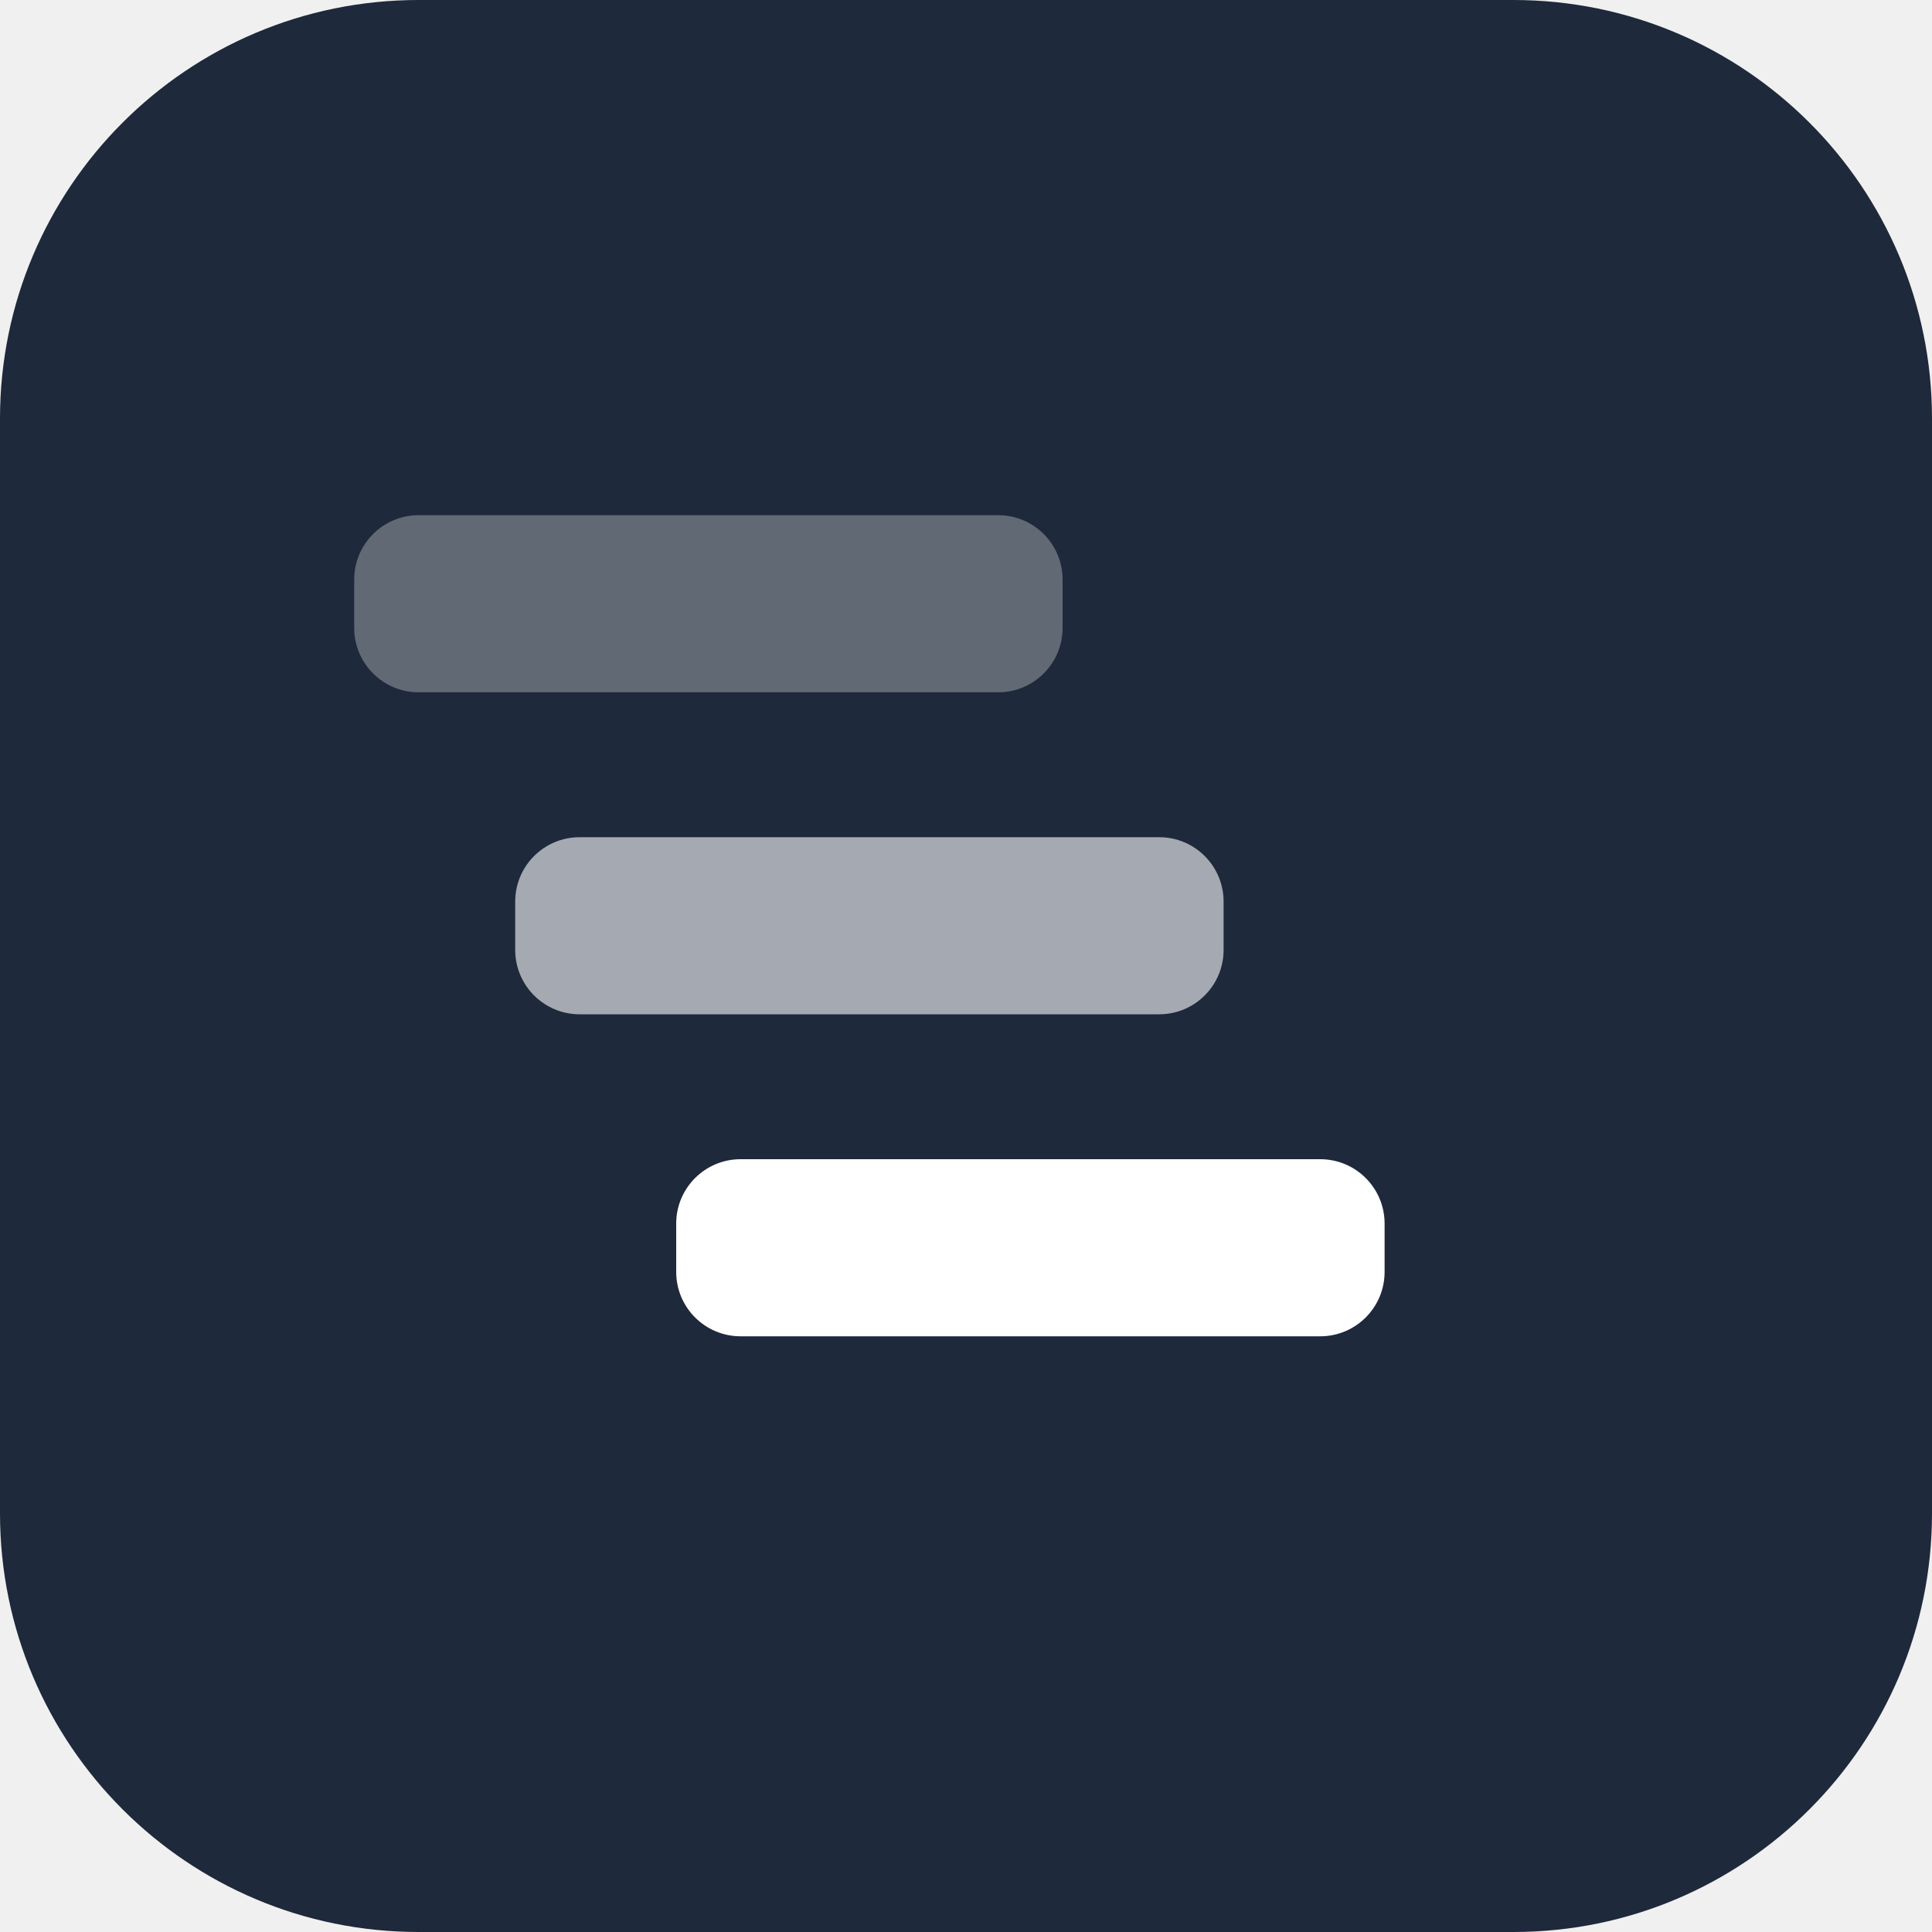
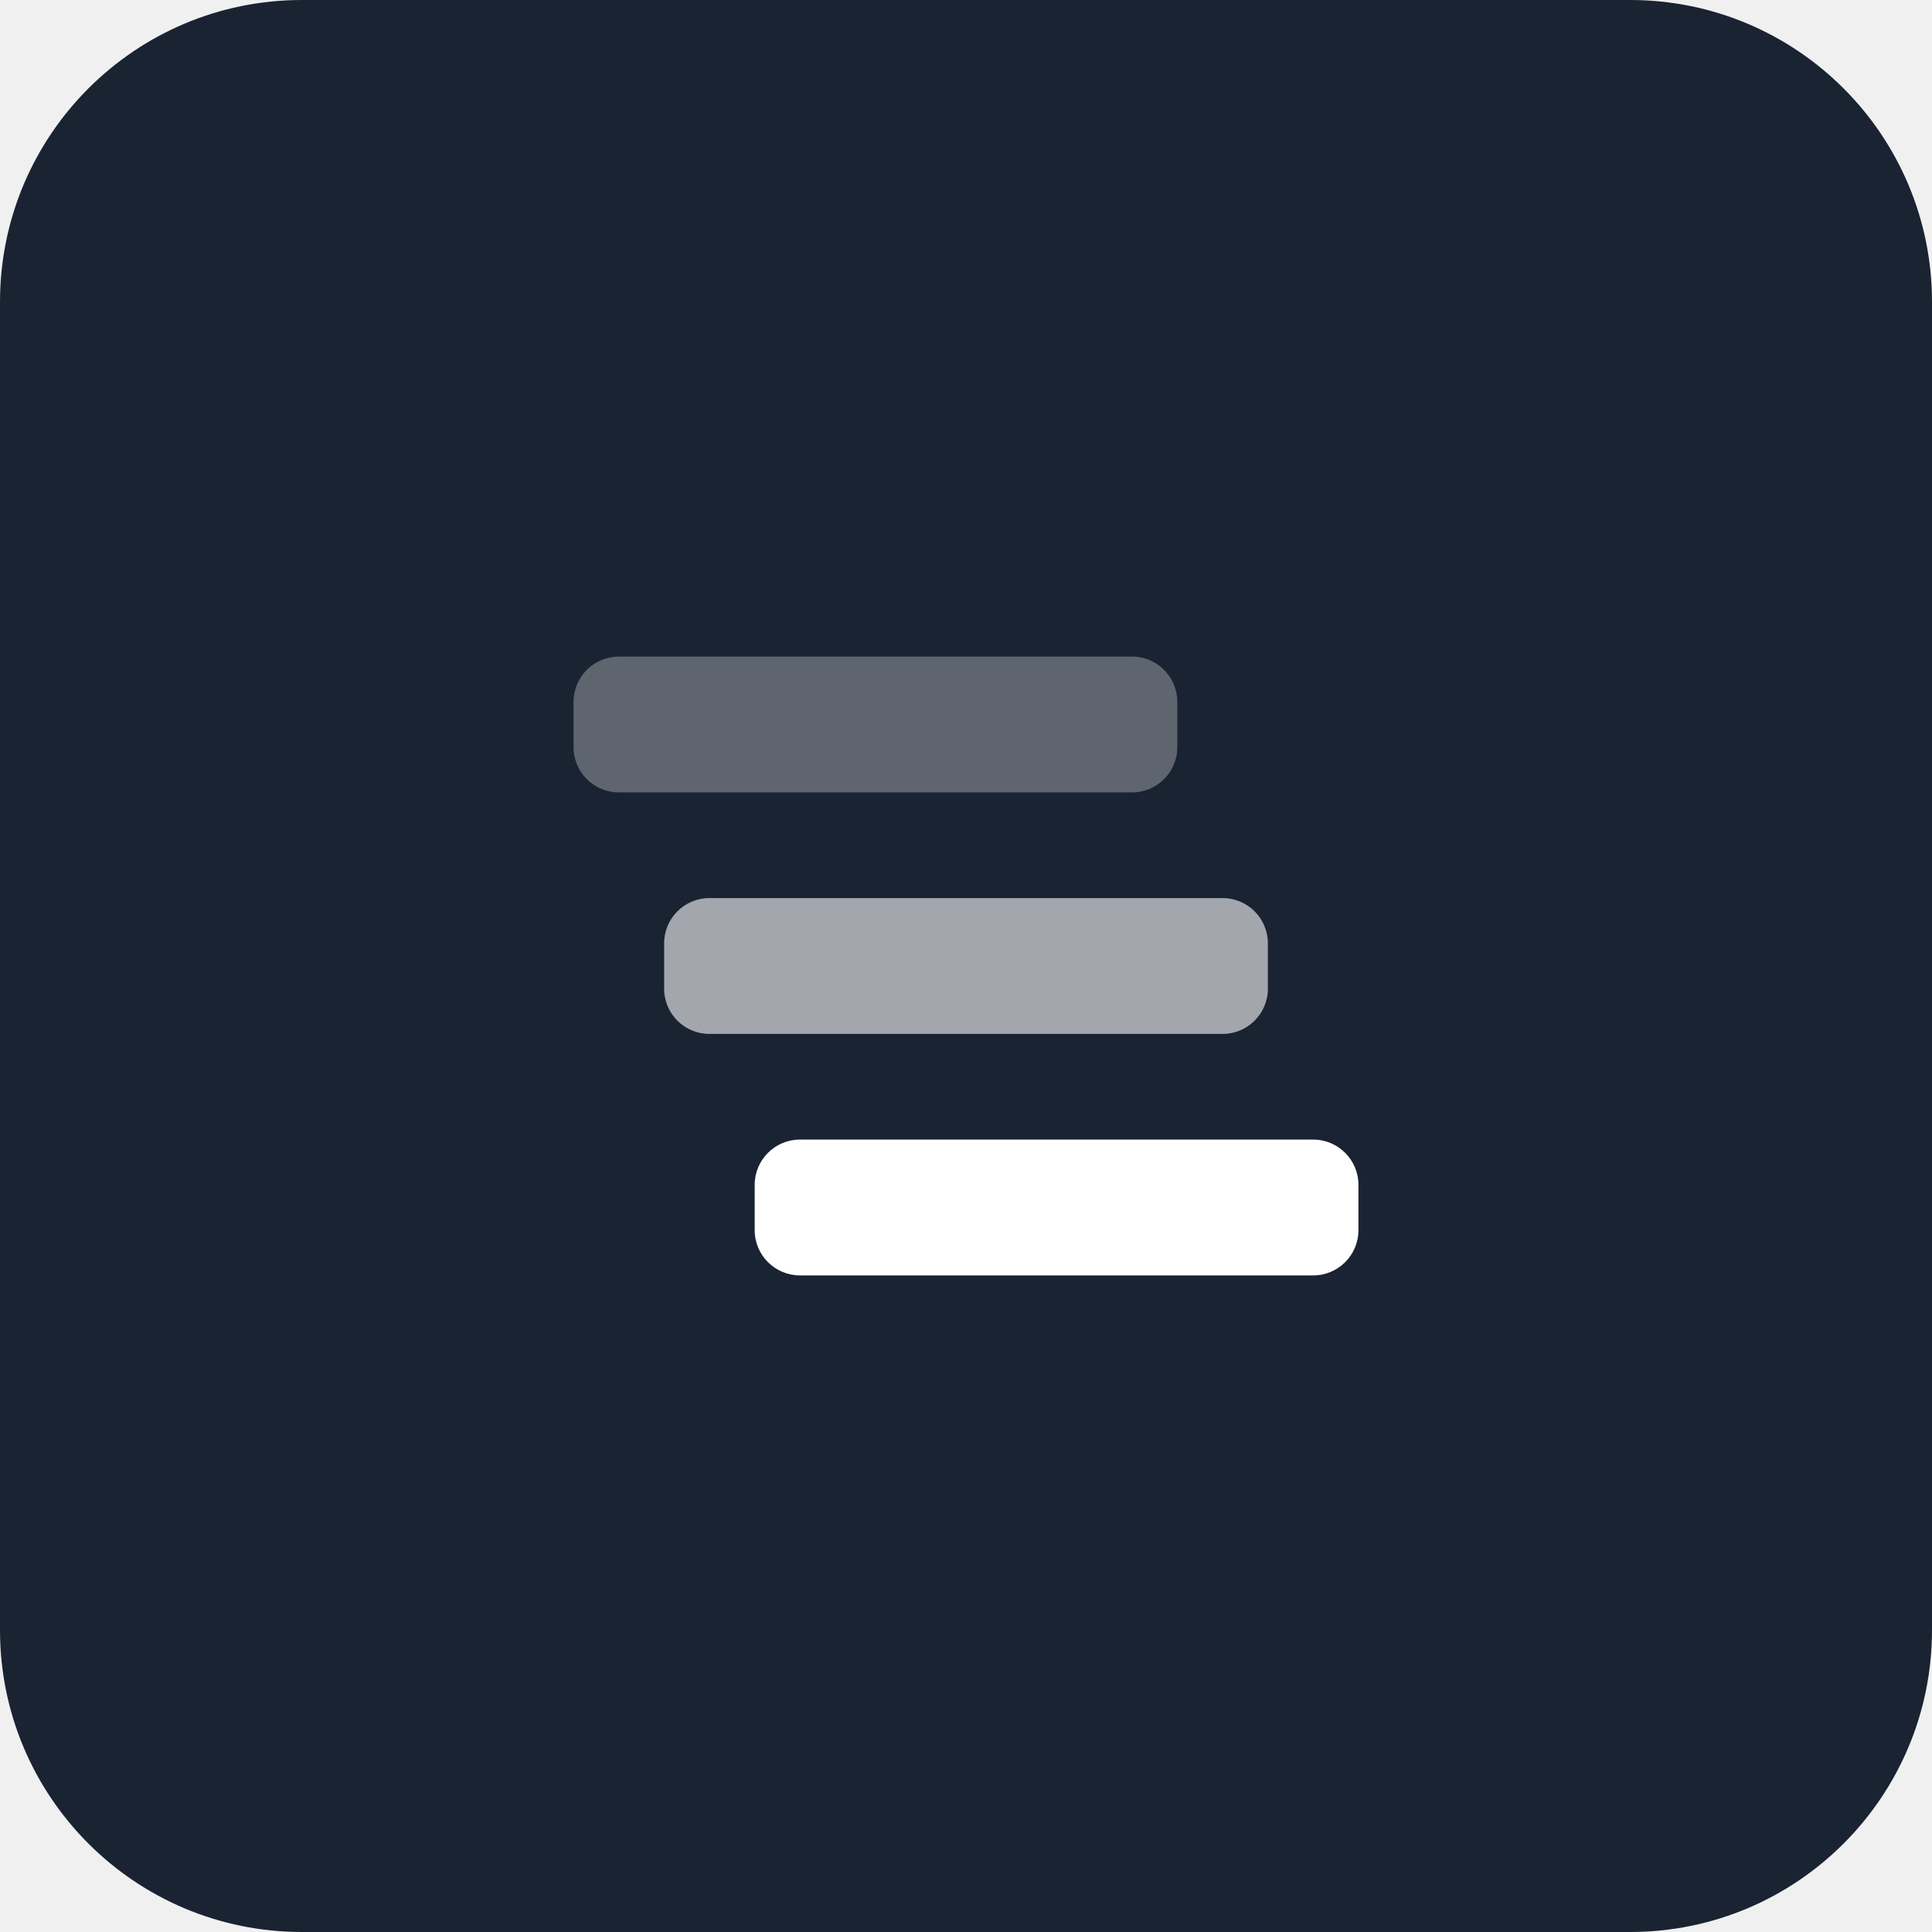
- <svg xmlns="http://www.w3.org/2000/svg" width="120" height="120" viewBox="0 0 120 120">
-   <rect width="120" height="120" rx="26" fill="#1E293B" />
-   <rect x="22" y="32" width="44" height="11" rx="4" fill="#ffffff" opacity="0.3" />
-   <rect x="32" y="52" width="44" height="11" rx="4" fill="#ffffff" opacity="0.6" />
-   <rect x="42" y="72" width="44" height="11" rx="4" fill="#ffffff" />
+ <svg xmlns="http://www.w3.org/2000/svg" width="512" height="512" viewBox="0 0 512 512">
+   <rect width="512" height="512" rx="80" fill="#1A2332" />
+   <rect x="152" y="174" width="160" height="36" rx="12" fill="#FFFFFF" opacity="0.3" />
+   <rect x="176" y="238" width="160" height="36" rx="12" fill="#FFFFFF" opacity="0.6" />
+   <rect x="200" y="302" width="160" height="36" rx="12" fill="#FFFFFF" opacity="1.0" />
</svg>
